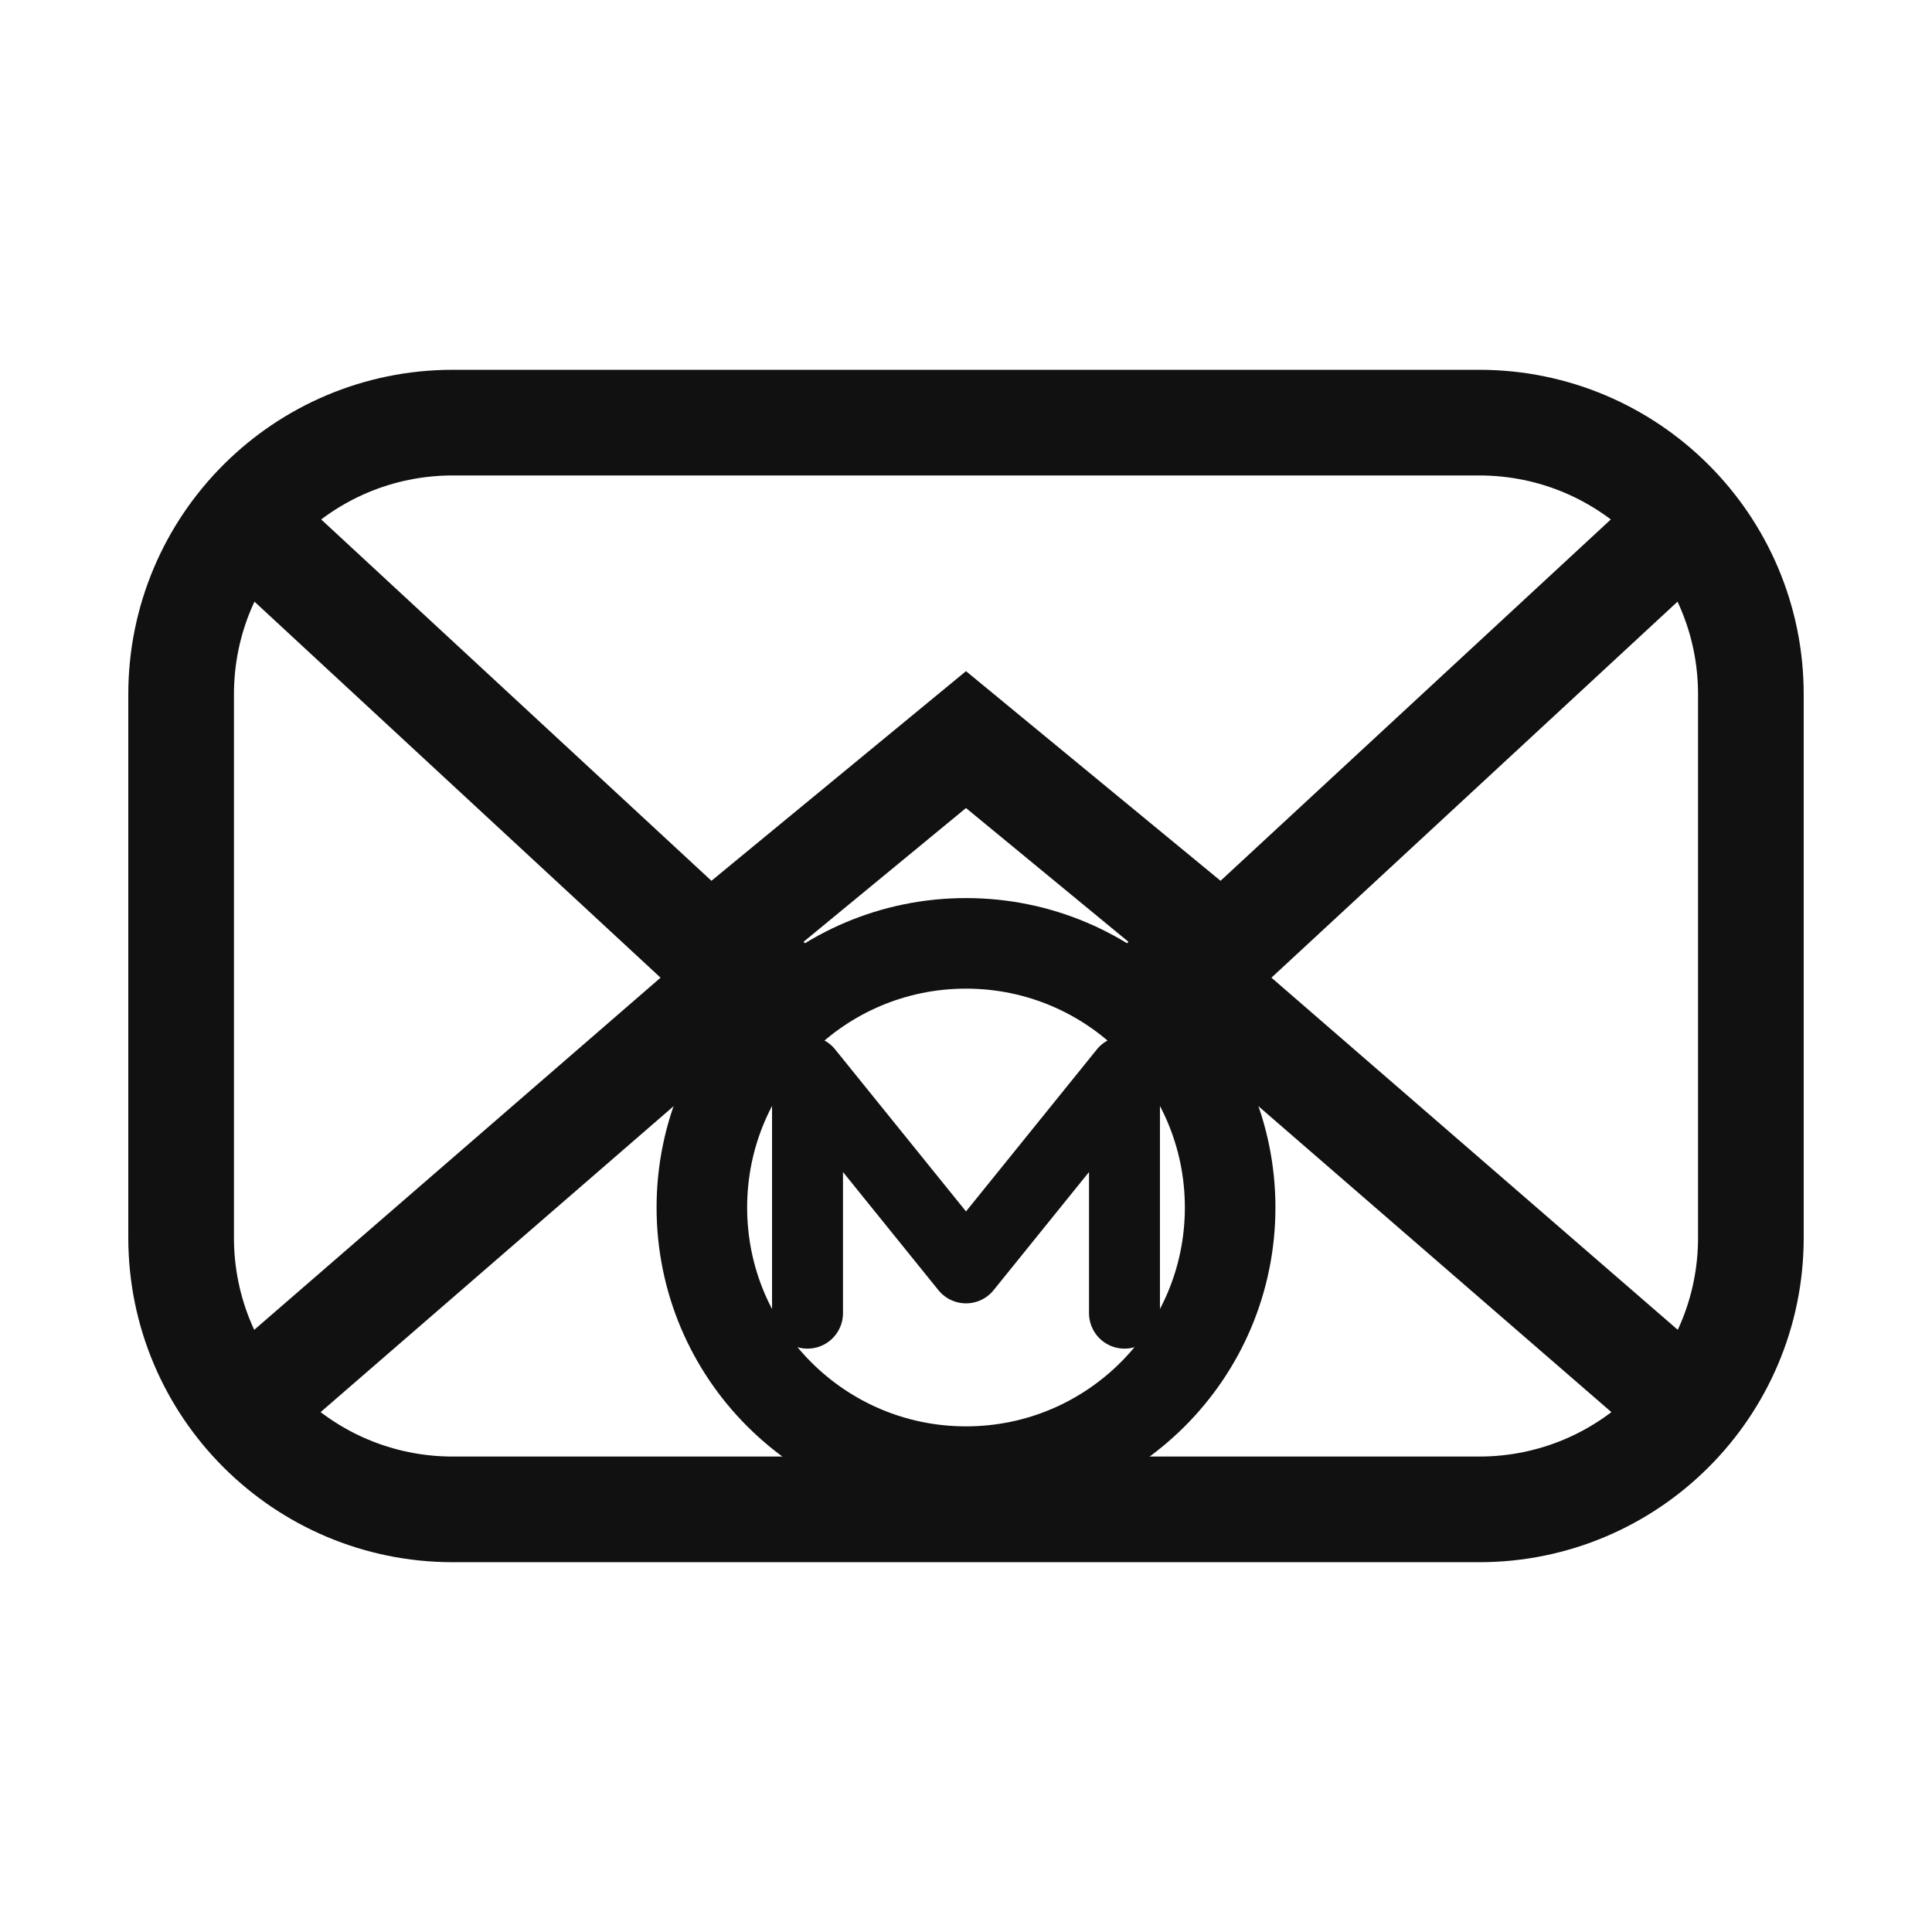
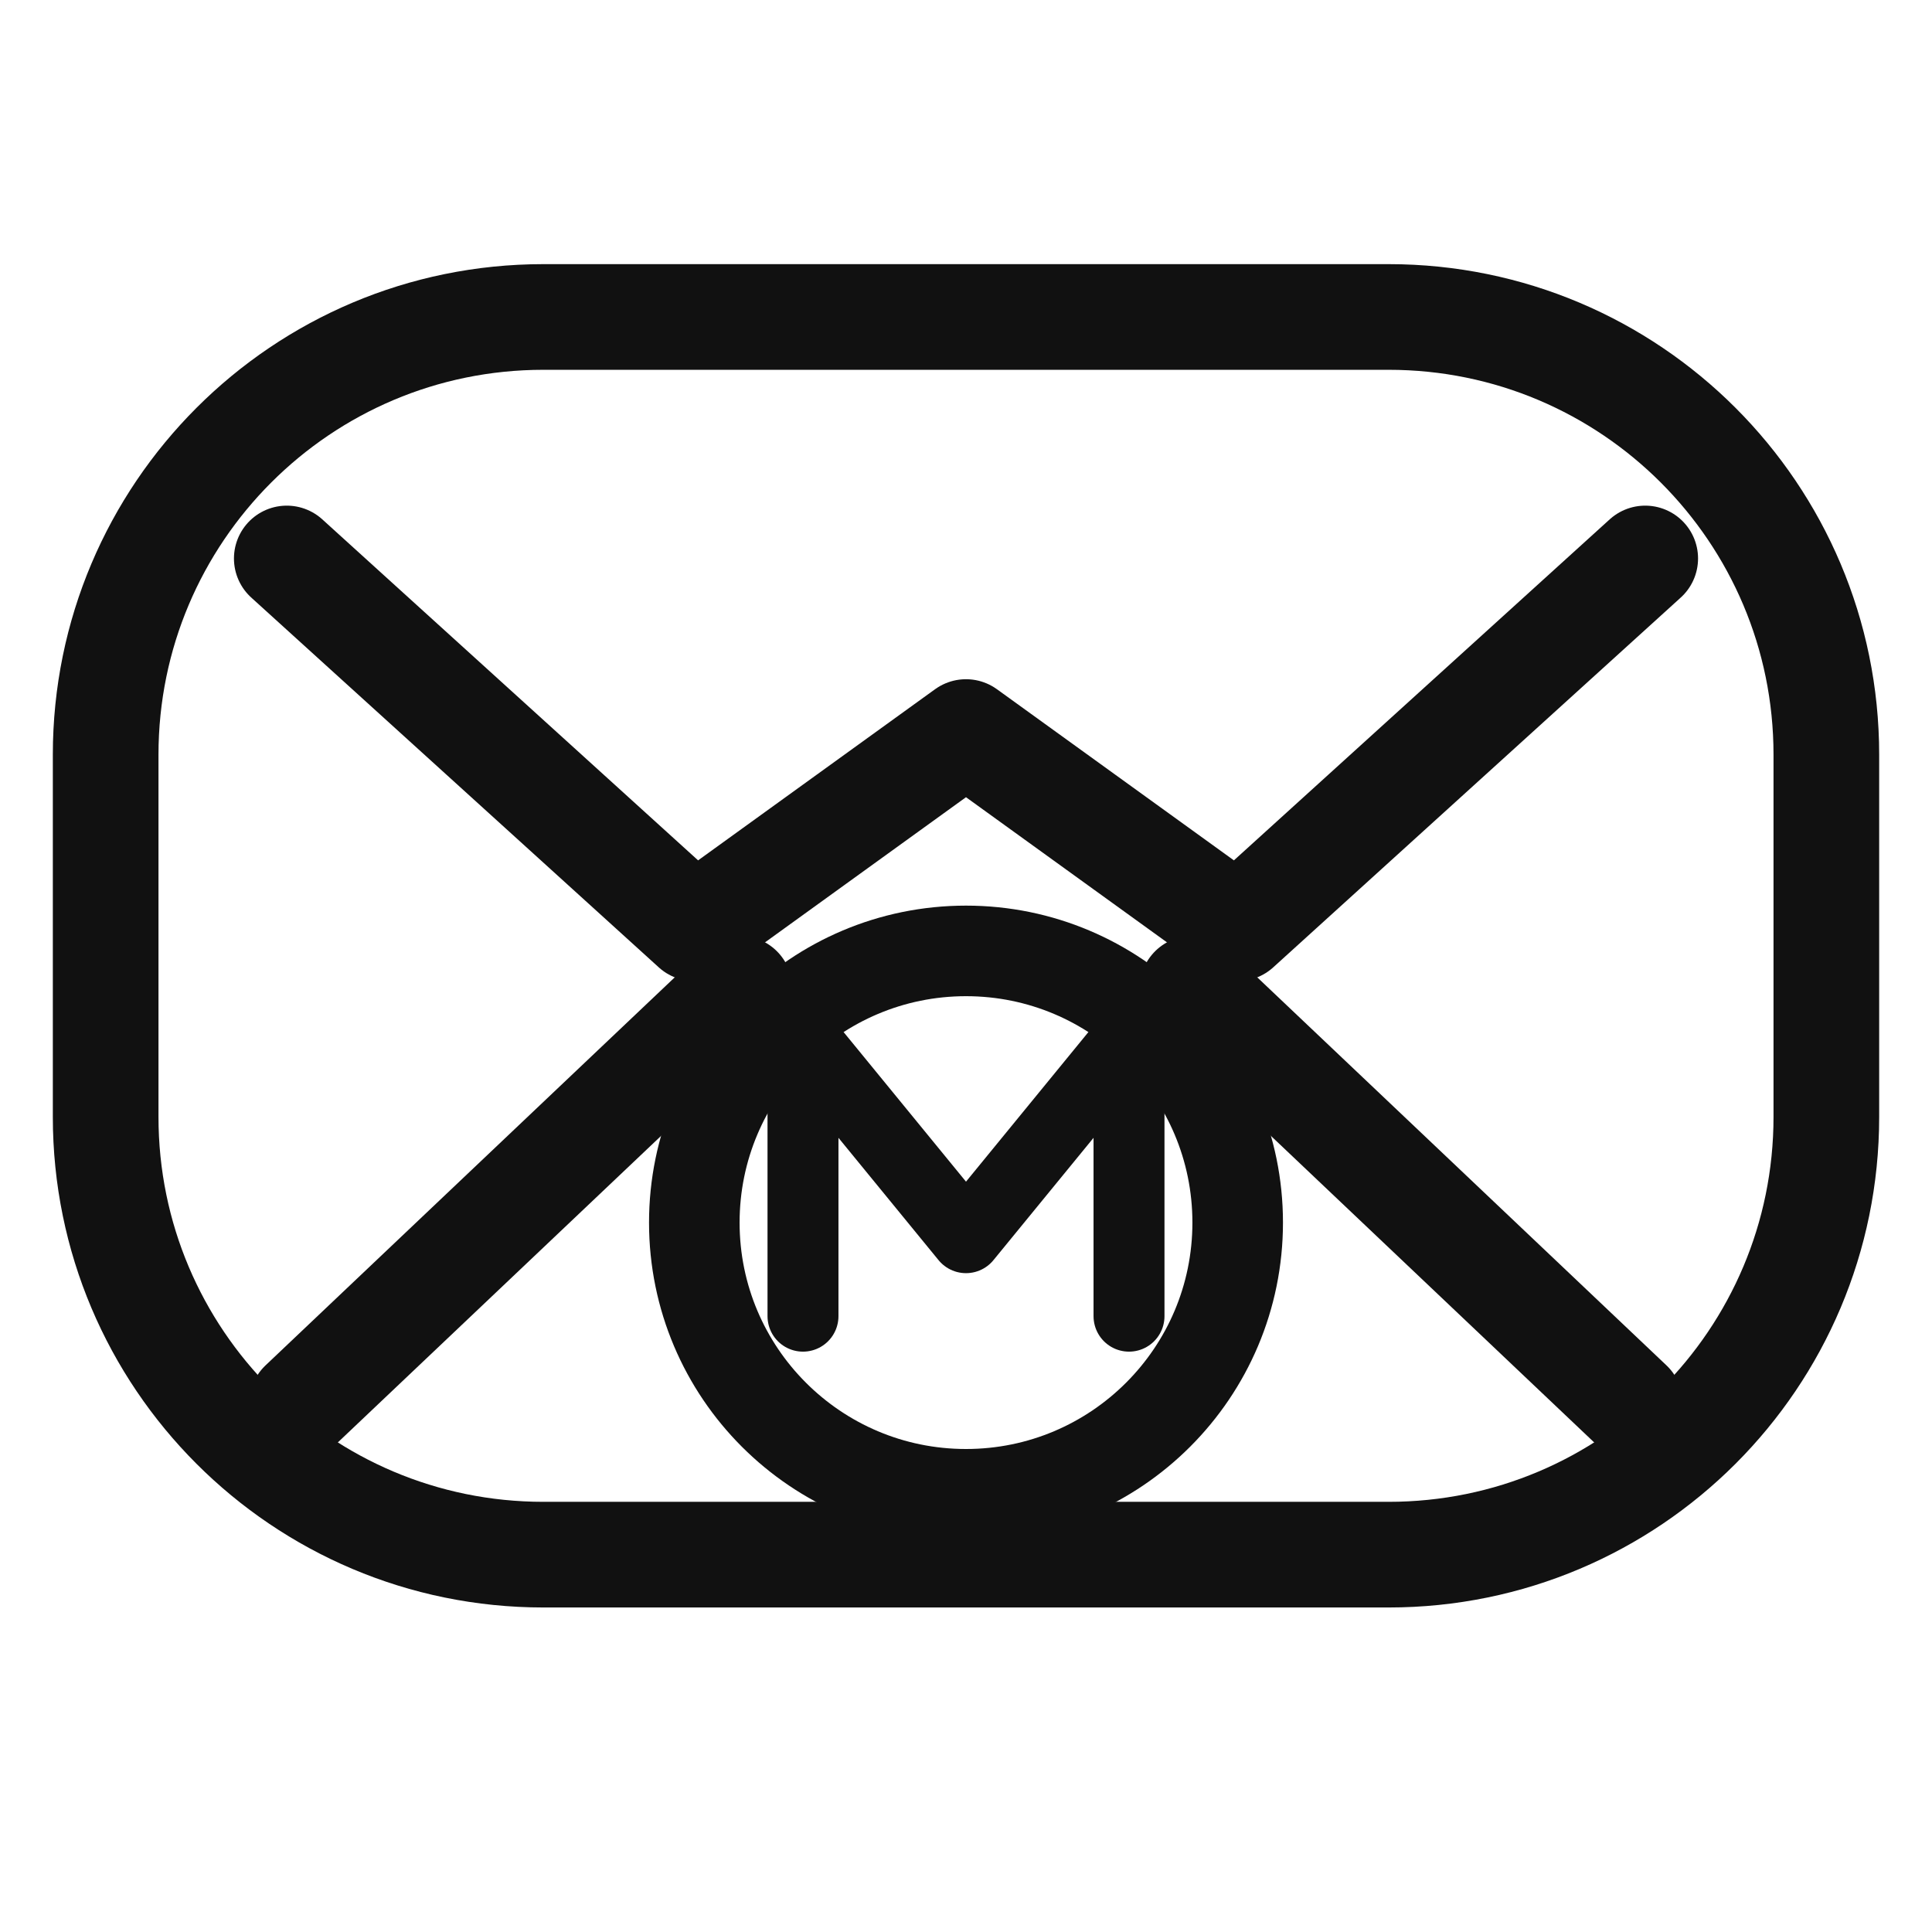
<svg xmlns="http://www.w3.org/2000/svg" viewBox="0 0 64 64" fill="none">
-   <rect x="6" y="14" width="52" height="36" rx="9" stroke="#111111" stroke-width="3.5" />
-   <path d="M10 19L23.5 31.5L32 24.5L40.5 31.5L54 19" stroke="#111111" stroke-width="3.5" stroke-linecap="square" stroke-linejoin="miter" />
-   <path d="M10 45L25 32" stroke="#111111" stroke-width="3.5" stroke-linecap="square" stroke-linejoin="miter" />
-   <path d="M54 45L39 32" stroke="#111111" stroke-width="3.5" stroke-linecap="square" stroke-linejoin="miter" />
-   <circle cx="32" cy="40" r="8.75" fill="none" stroke="#111111" stroke-width="3" />
-   <path d="M26.75 43.5V35.5L32 42L37.25 35.5V43.5" stroke="#111111" stroke-width="2.35" stroke-linecap="round" stroke-linejoin="round" />
+   <rect x="3.5" y="10.5" width="57" height="41" rx="14.5" stroke="#111111" stroke-width="3.5" />
+   <path d="M9.5 18.5L23 30.75L32 24.25L41 30.75L54.5 18.5" stroke="#111111" stroke-width="3.5" stroke-linecap="round" stroke-linejoin="round" />
+   <path d="M10 46.5L24.5 32.75" stroke="#111111" stroke-width="3.5" stroke-linecap="round" stroke-linejoin="round" />
+   <path d="M54 46.5L39.5 32.75" stroke="#111111" stroke-width="3.5" stroke-linecap="round" stroke-linejoin="round" />
+   <circle cx="32" cy="40.5" r="9" fill="none" stroke="#111111" stroke-width="3" />
+   <path d="M26.6 43.6V34.4L32 41L37.4 34.4V43.6" stroke="#111111" stroke-width="2.35" stroke-linecap="round" stroke-linejoin="round" />
</svg>
